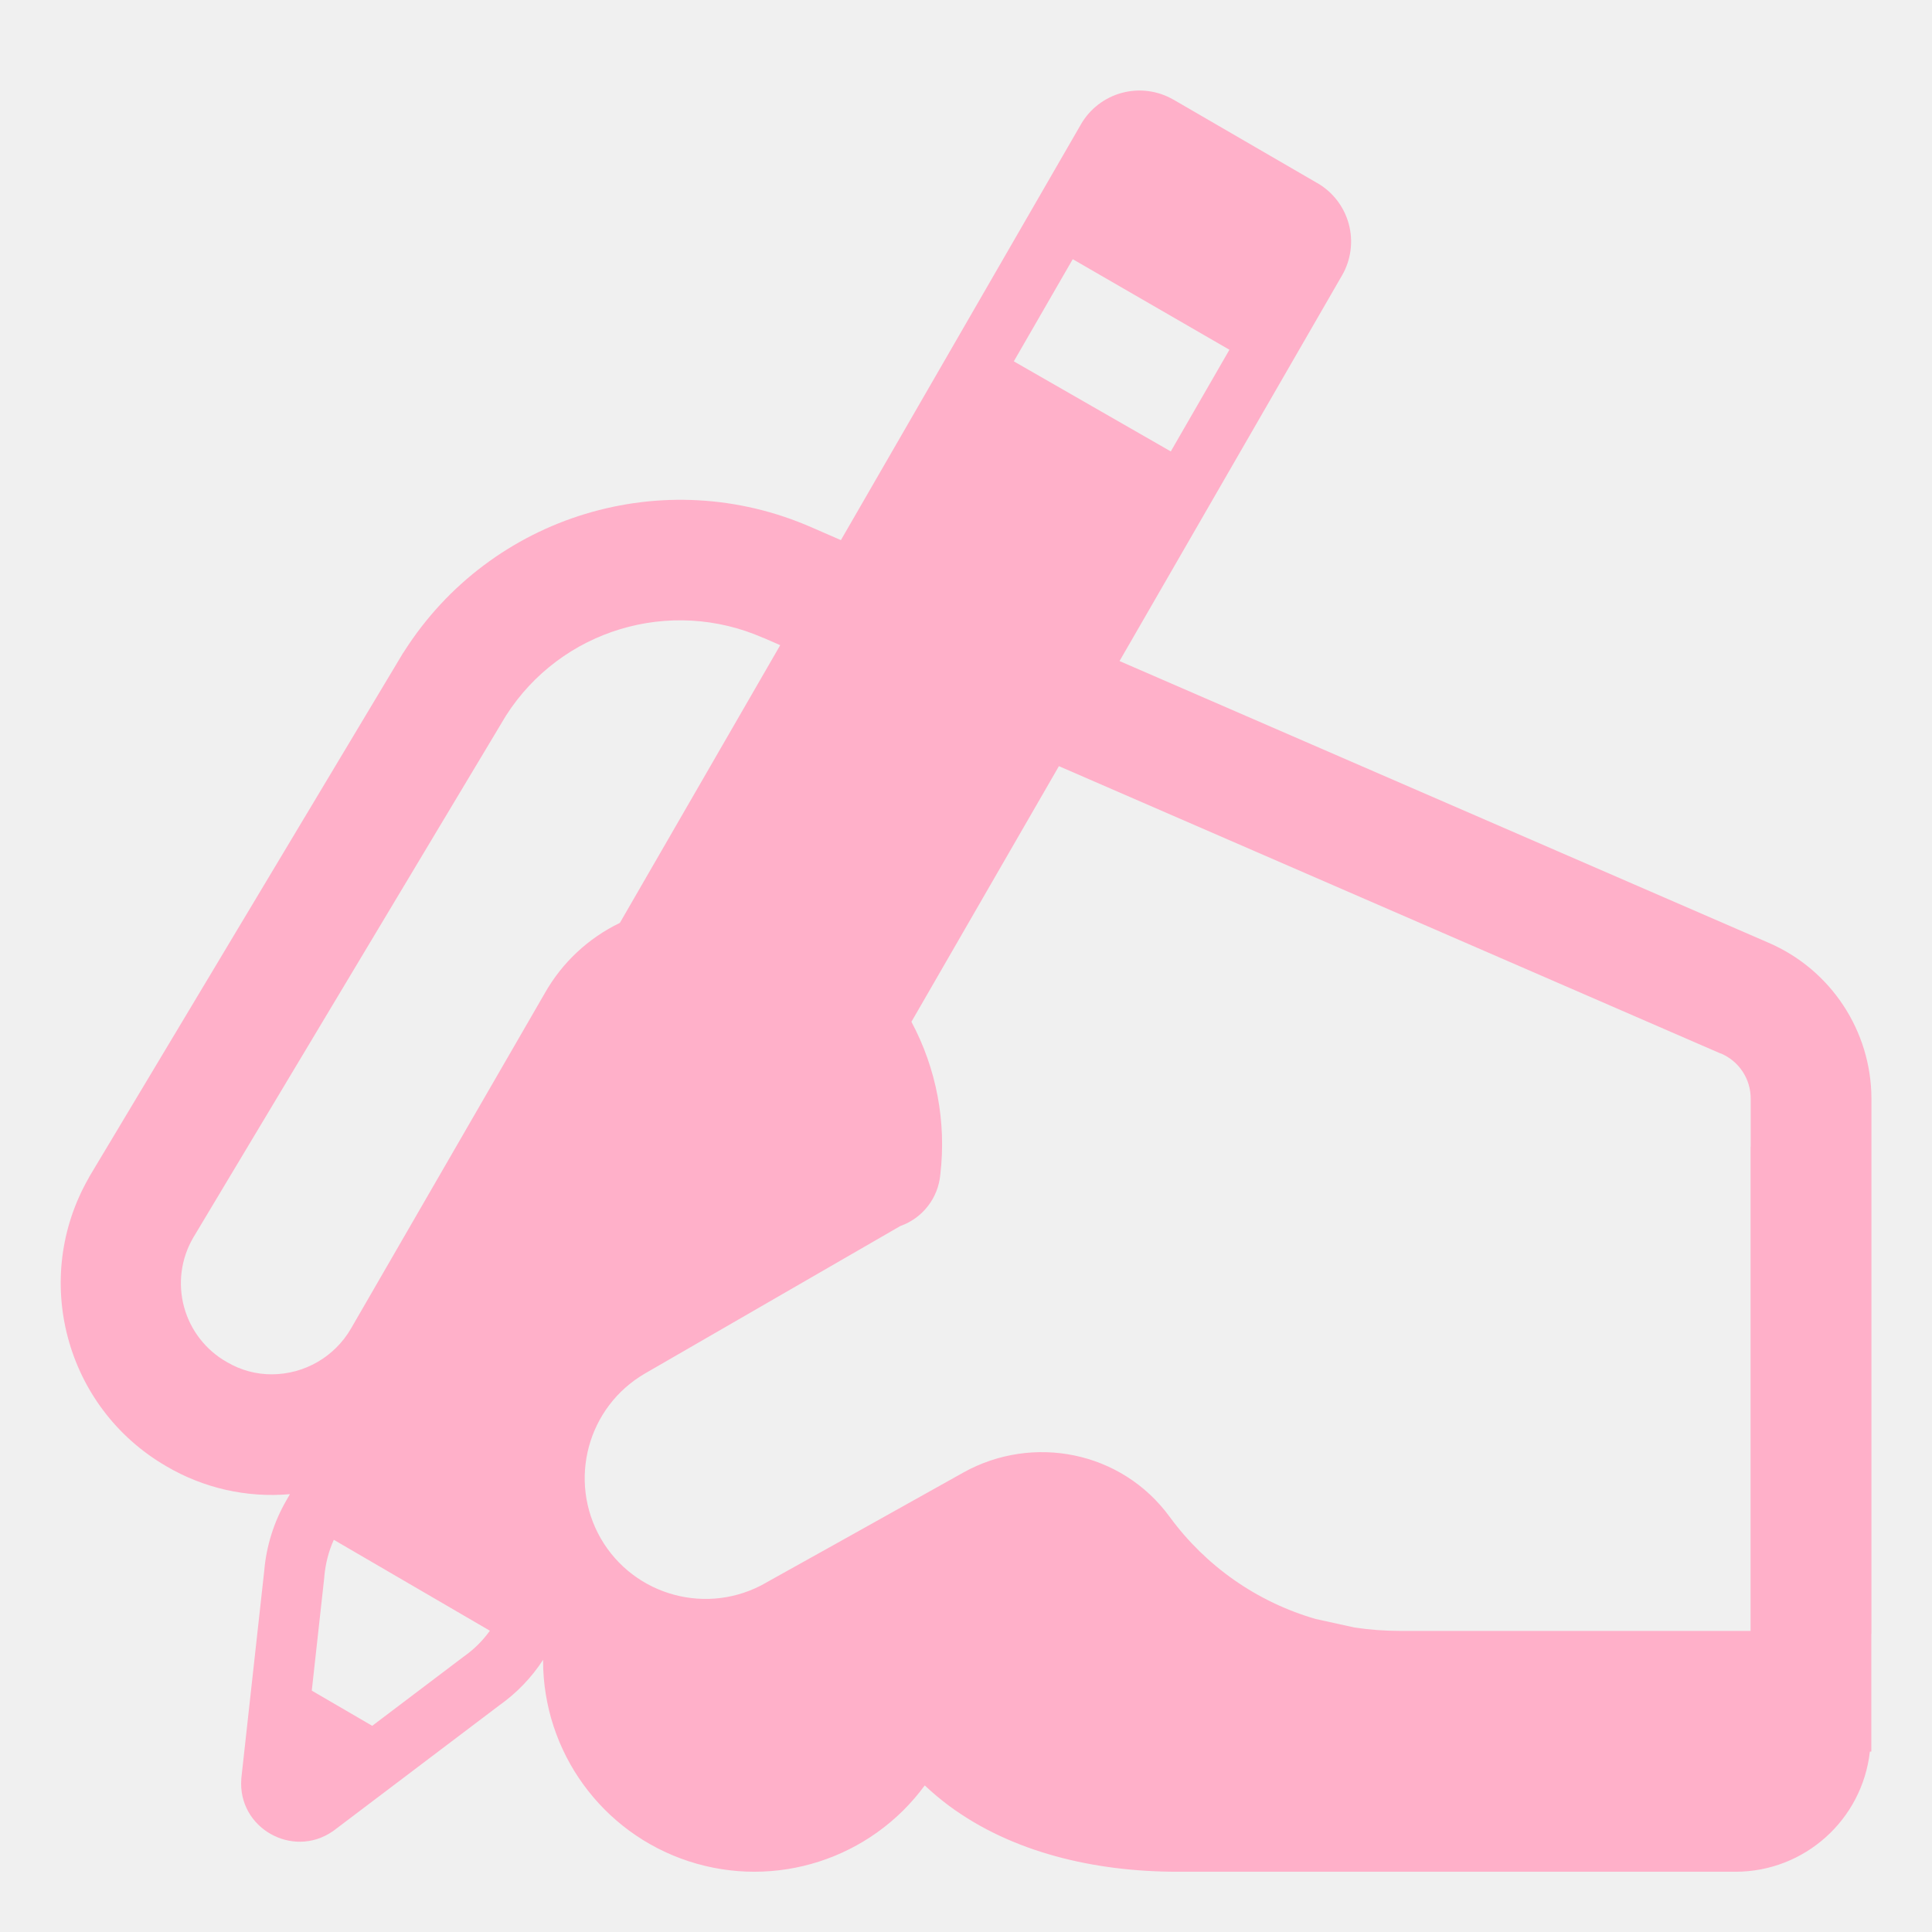
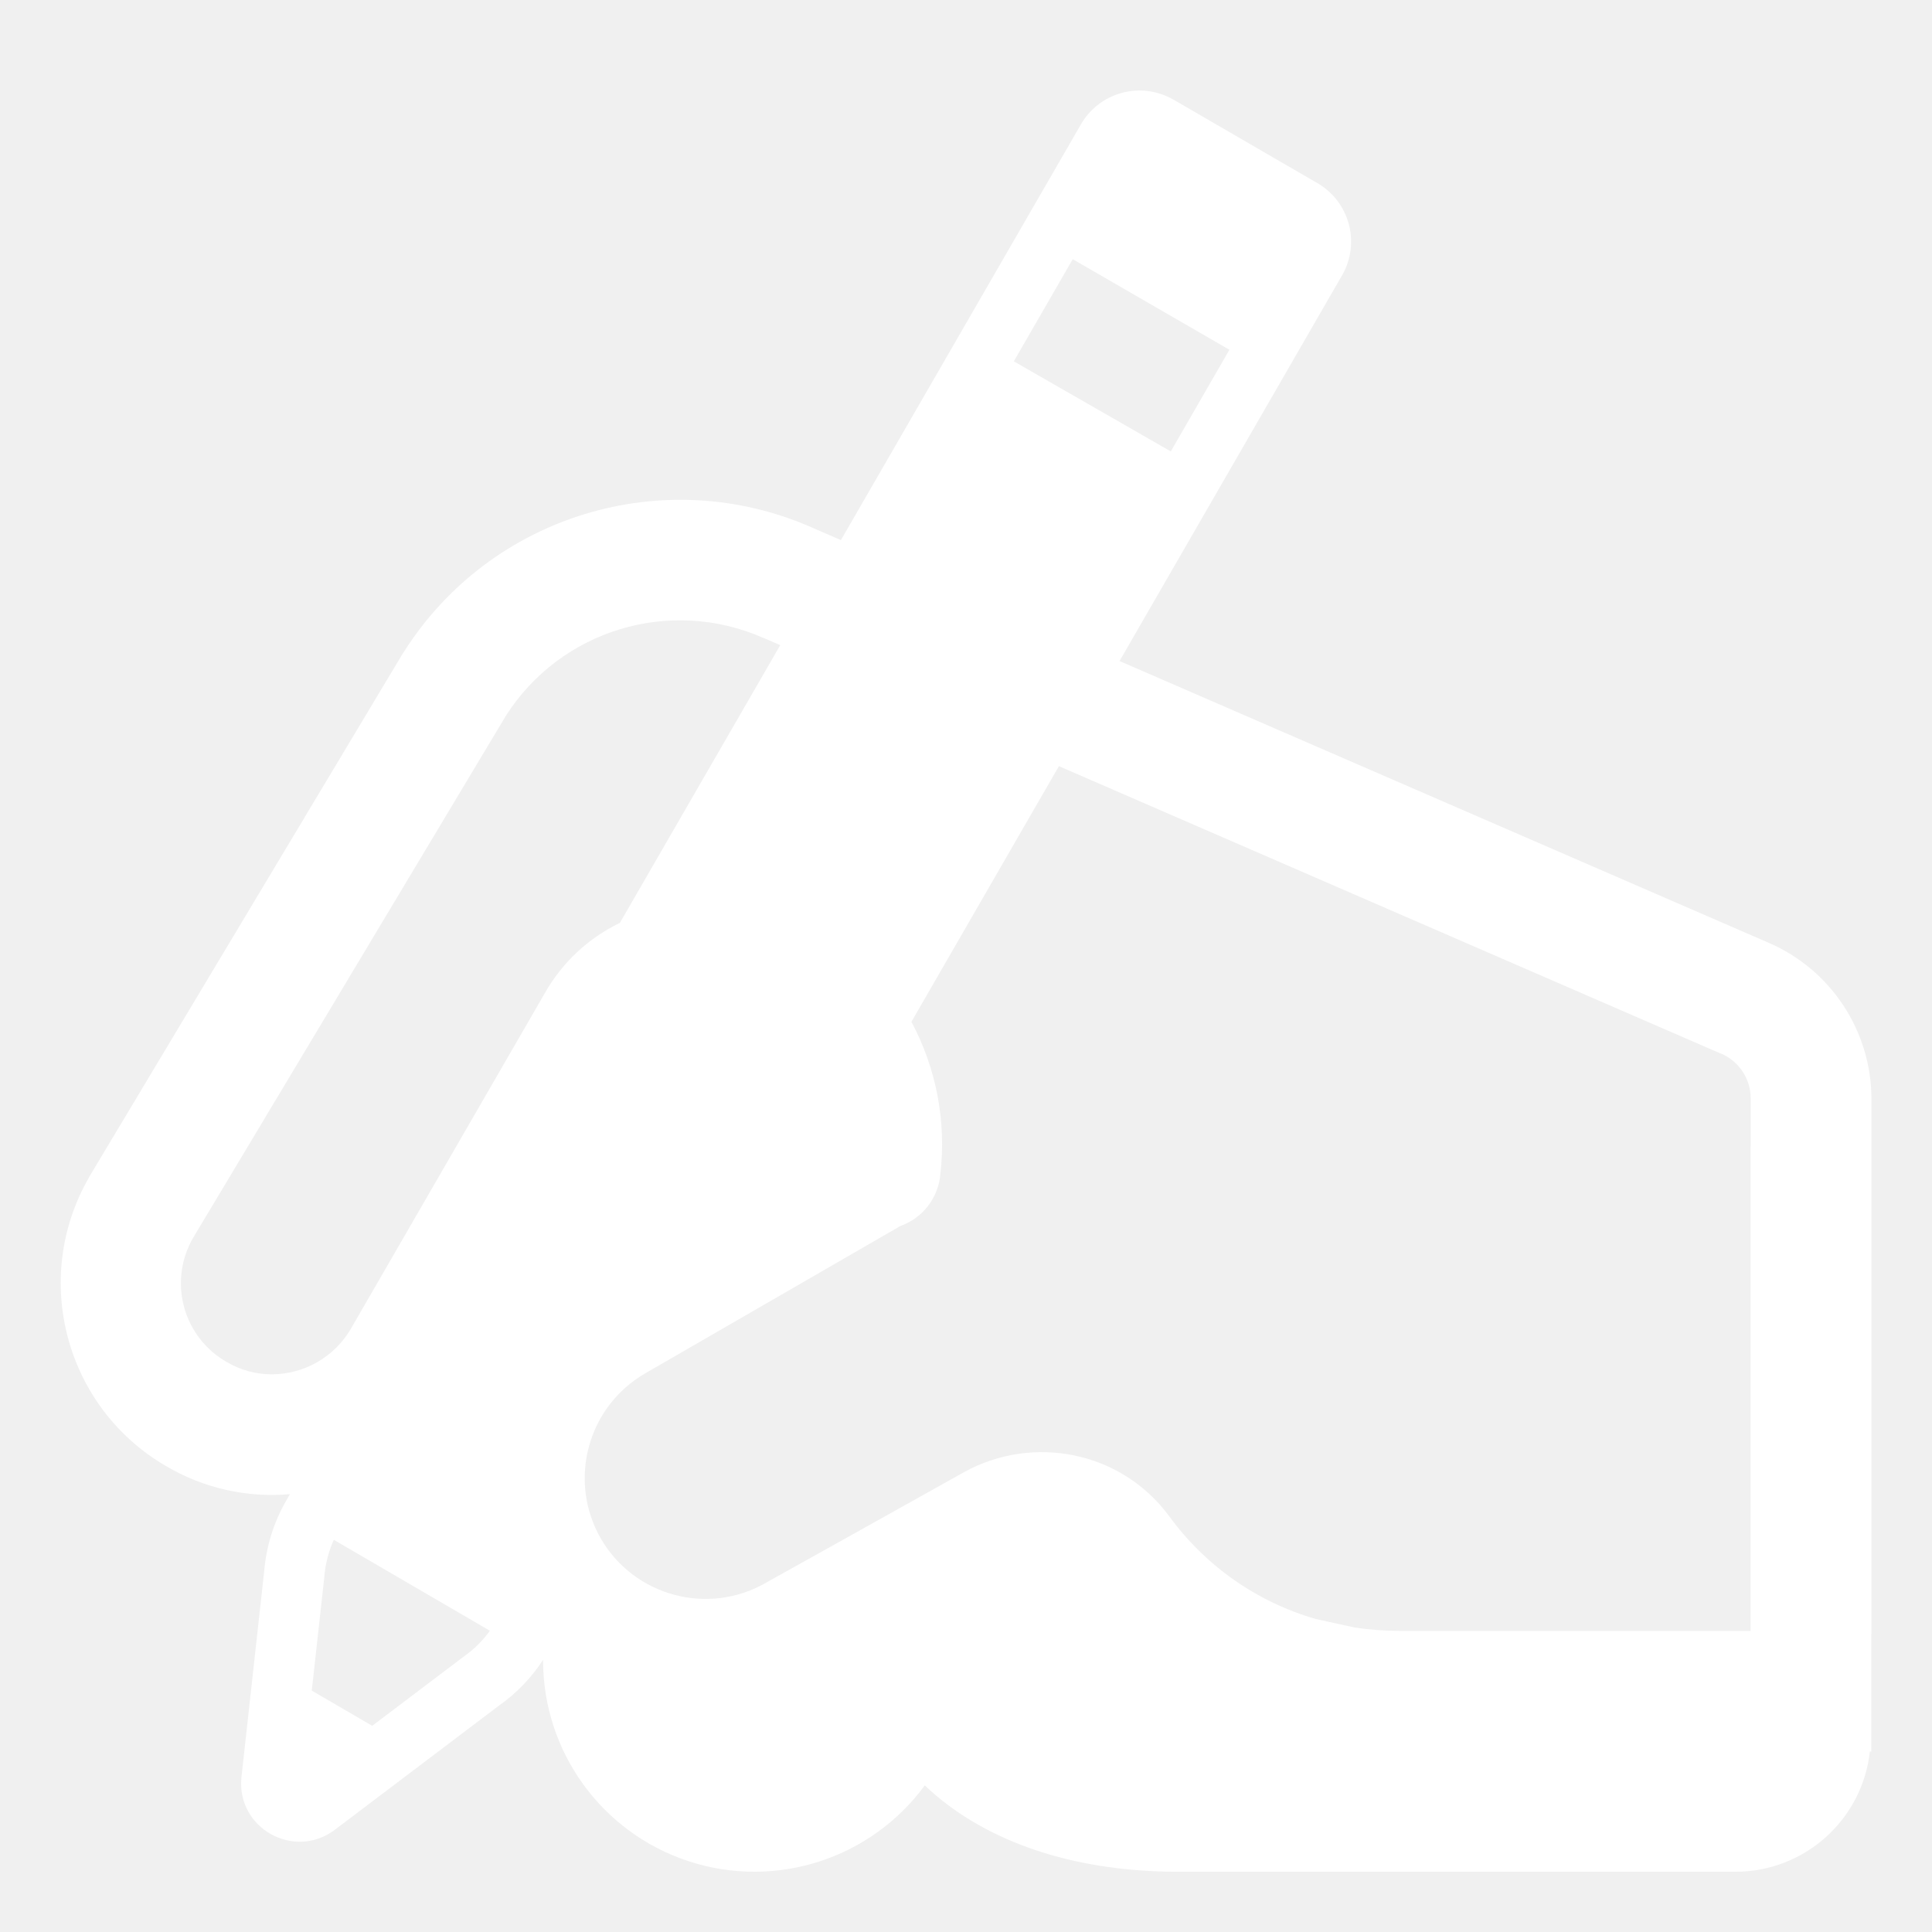
<svg xmlns="http://www.w3.org/2000/svg" width="32" height="32" viewBox="0 0 32 32">
-   <path fill="#ffb0c9" d="M19.431 1.648a1.12 1.12 0 0 0-1.53.416l-.001.002l-3.972 6.88l-.48-.209a5.42 5.42 0 0 0-6.752 2.05l-.007.011l-.007.012l-.002-.001l-5.2 8.68l-.005.007v.008h-.002a3.506 3.506 0 0 0 1.279 4.78a3.44 3.44 0 0 0 2.05.464l-.058.102l-.001.001a2.8 2.8 0 0 0-.366 1.162l-.38 3.443v.008c-.063.813.848 1.326 1.511.87l.01-.006l2.752-2.082c.286-.202.535-.46.725-.754v.01a3.5 3.5 0 0 0 6.322 2.07q.19.18.405.34c1.04.768 2.399 1.09 3.783 1.09h9.24a2.24 2.24 0 0 0 2.226-1.99h.024V27.06h.002V18.2a2.82 2.82 0 0 0-1.704-2.585l-10.75-4.666l3.685-6.387l.002-.003a1.12 1.12 0 0 0-.416-1.53l-.003-.001l-2.375-1.378zm-6.508 9.038l-2.656 4.6a2.85 2.85 0 0 0-1.246 1.169l-3.208 5.551a1.52 1.52 0 0 1-1.308.757a1.45 1.45 0 0 1-.742-.2l-.004-.002A1.5 1.5 0 0 1 3.2 20.5l5.18-8.646a3.42 3.42 0 0 1 4.261-1.289h.004zm2.173 6.238l2.443-4.234L28.5 17.45l-.003-.004a.81.81 0 0 1 .5.753v.794h-.002v8.02h-5.81q-.382-.001-.748-.056l-.643-.141a4.57 4.57 0 0 1-2.421-1.693c-.8-1.094-2.27-1.37-3.414-.735l-.001.001c-.69.385-1.506.84-2.148 1.2l-1.113.62l-.011.007a2.005 2.005 0 0 1-2.735-.734a2.006 2.006 0 0 1 .736-2.735l4.225-2.44a1 1 0 0 0 .663-.857a4.3 4.3 0 0 0-.479-2.526m-9.567 8.58l2.585 1.506a1.8 1.8 0 0 1-.427.424l-.007.005l-1.515 1.146l-1.001-.583l.208-1.884v-.011c.02-.214.073-.418.157-.603M19.392 7.477l-2.6-1.492l.976-1.692l2.595 1.5z" />
+   <path fill="#fff" d="M19.431 1.648a1.12 1.12 0 0 0-1.53.416l-.001.002l-3.972 6.88l-.48-.209a5.42 5.42 0 0 0-6.752 2.05l-.007.011l-.007.012l-.002-.001l-5.2 8.68l-.005.007v.008h-.002a3.506 3.506 0 0 0 1.279 4.78a3.44 3.44 0 0 0 2.05.464l-.058.102l-.001.001a2.8 2.8 0 0 0-.366 1.162l-.38 3.443v.008c-.063.813.848 1.326 1.511.87l.01-.006l2.752-2.082c.286-.202.535-.46.725-.754v.01a3.5 3.5 0 0 0 6.322 2.07q.19.18.405.34c1.04.768 2.399 1.09 3.783 1.09h9.24a2.24 2.24 0 0 0 2.226-1.99h.024V27.06h.002V18.2a2.82 2.82 0 0 0-1.704-2.585l-10.75-4.666l3.685-6.387l.002-.003a1.12 1.12 0 0 0-.416-1.53l-.003-.001l-2.375-1.378zm-6.508 9.038l-2.656 4.6a2.85 2.85 0 0 0-1.246 1.169l-3.208 5.551a1.52 1.52 0 0 1-1.308.757a1.45 1.45 0 0 1-.742-.2l-.004-.002A1.5 1.5 0 0 1 3.2 20.5l5.18-8.646a3.42 3.42 0 0 1 4.261-1.289h.004zm2.173 6.238l2.443-4.234L28.5 17.45l-.003-.004a.81.81 0 0 1 .5.753v.794h-.002v8.02h-5.81q-.382-.001-.748-.056l-.643-.141a4.57 4.57 0 0 1-2.421-1.693c-.8-1.094-2.27-1.37-3.414-.735l-.001.001c-.69.385-1.506.84-2.148 1.2l-1.113.62l-.011.007a2.005 2.005 0 0 1-2.735-.734a2.006 2.006 0 0 1 .736-2.735l4.225-2.44a1 1 0 0 0 .663-.857a4.3 4.3 0 0 0-.479-2.526m-9.567 8.58l2.585 1.506a1.8 1.8 0 0 1-.427.424l-.007.005l-1.515 1.146l-1.001-.583l.208-1.884v-.011c.02-.214.073-.418.157-.603M19.392 7.477l-2.6-1.492l.976-1.692l2.595 1.5z" />
</svg>
